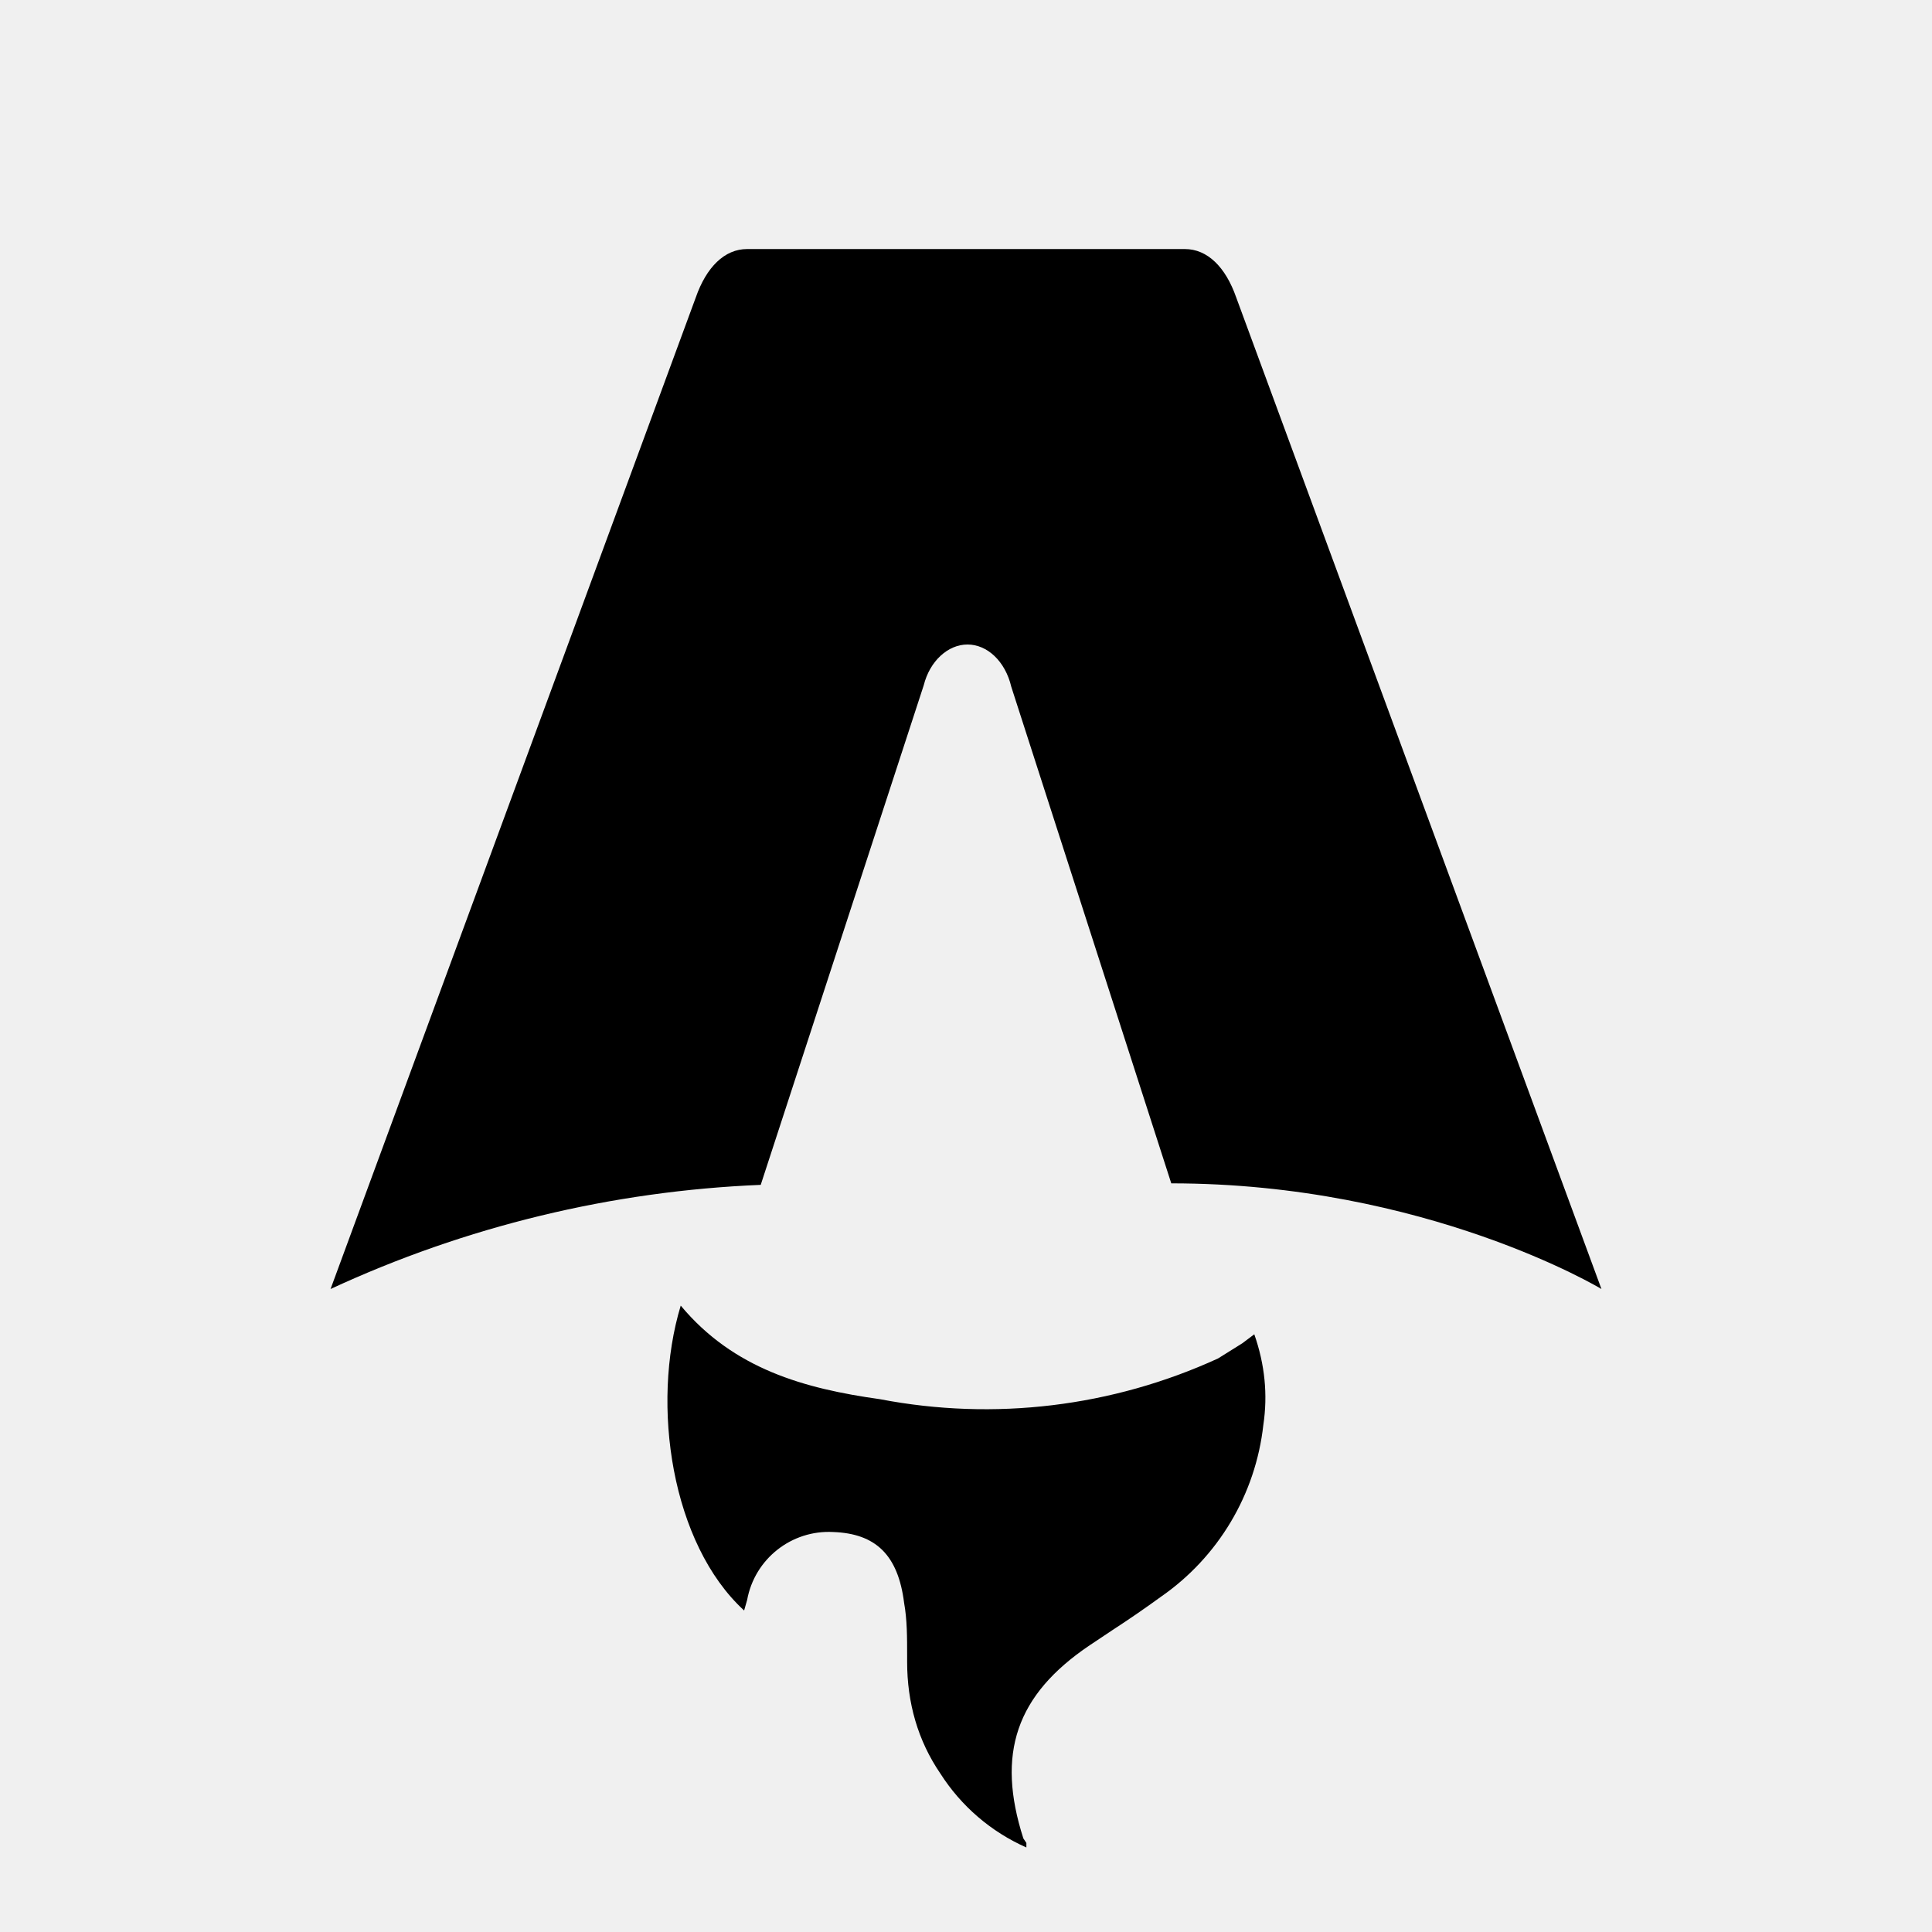
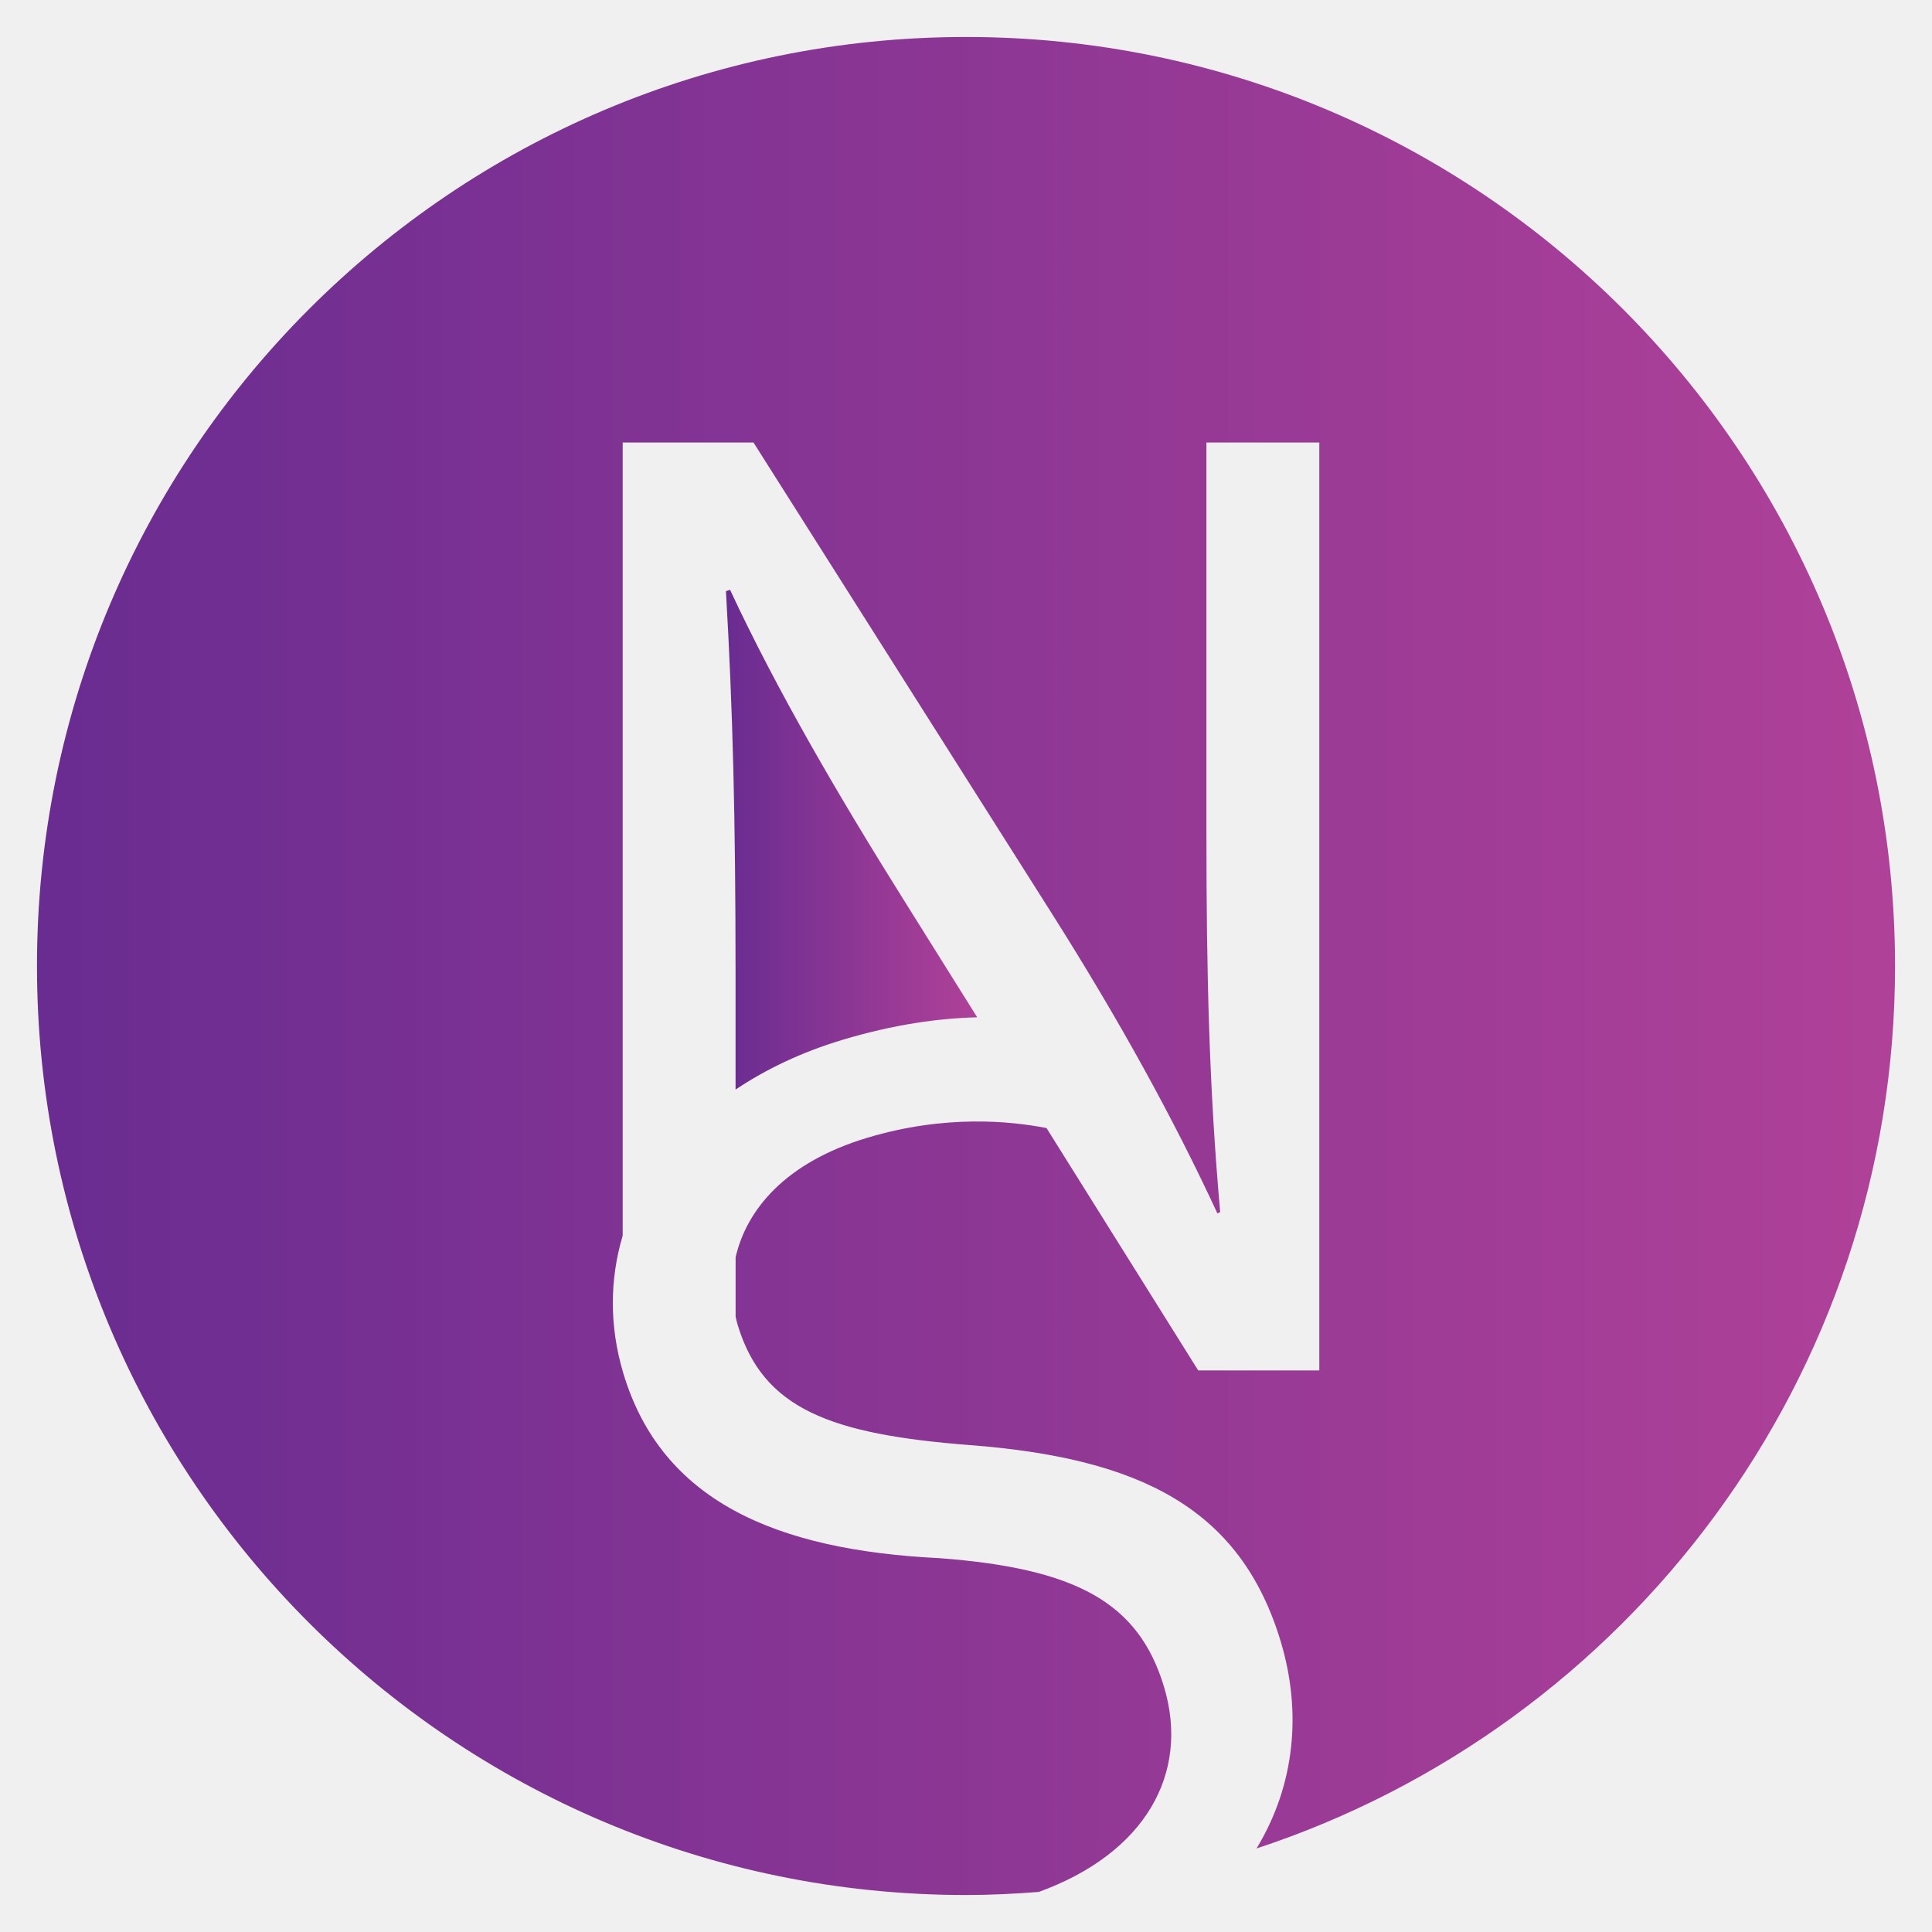
- <svg xmlns="http://www.w3.org/2000/svg" fill="none" viewBox="0 0 128 128">
-   <path d="M50.4 78.5a75.1 75.1 0 0 0-28.5 6.9l24.2-65.7c.7-2 1.9-3.2 3.4-3.2h29c1.5 0 2.7 1.2 3.4 3.2l24.2 65.7s-11.6-7-28.5-7L67 45.5c-.4-1.7-1.6-2.8-2.9-2.8-1.3 0-2.5 1.1-2.9 2.7L50.4 78.5Zm-1.1 28.2Zm-4.2-20.2c-2 6.6-.6 15.8 4.2 20.2a17.5 17.5 0 0 1 .2-.7 5.5 5.5 0 0 1 5.7-4.5c2.8.1 4.3 1.5 4.7 4.7.2 1.1.2 2.3.2 3.5v.4c0 2.7.7 5.2 2.2 7.4a13 13 0 0 0 5.7 4.9v-.3l-.2-.3c-1.8-5.6-.5-9.5 4.4-12.8l1.5-1a73 73 0 0 0 3.2-2.2 16 16 0 0 0 6.8-11.4c.3-2 .1-4-.6-6l-.8.6-1.6 1a37 37 0 0 1-22.4 2.7c-5-.7-9.7-2-13.2-6.2Z" />
-   <style>
-         path { fill: #000; }
-         @media (prefers-color-scheme: dark) {
-             path { fill: #FFF; }
-         }
-     </style>
+ <svg xmlns="http://www.w3.org/2000/svg" width="130" height="130" fill="none">
+   <path fill="url(#a)" d="M65 2.488C30.475 2.488 2.488 30.475 2.488 65c0 34.525 27.99 62.512 62.512 62.512 1.651 0 3.281-.083 4.898-.208 7.166-2.603 10.177-7.974 8.427-13.798-1.71-5.694-5.938-7.969-15.111-8.661-10.998-.538-18.689-3.84-21.268-12.425-.954-3.175-.923-6.334-.047-9.275v-53.37H50.7l20.01 31.588c4.633 7.319 8.244 13.894 11.208 20.287l.185-.093c-.741-8.338-.926-15.933-.926-25.66V29.775h7.597v62.437h-8.15L70.417 75.904c-2.41-.468-6.812-.923-12.056.653-5.55 1.667-8.13 4.862-8.863 8.04v4c.041.18.08.36.132.531 1.709 5.691 6.256 7.379 15.634 8.11 11.495.88 18.226 4.276 20.915 13.22 1.417 4.719.972 9.641-1.63 13.921 24.946-8.208 42.964-31.684 42.964-59.379 0-34.525-27.989-62.512-62.511-62.512H65Z" />
+   <path fill="url(#b)" d="M56.677 69.971c3.453-1.037 6.495-1.458 9.077-1.518l-4.958-7.922c-4.355-6.948-8.523-14.082-11.672-20.845l-.278.094c.463 7.873.648 15.376.648 25.753v7.782c2.054-1.376 4.446-2.52 7.18-3.341l.003-.003Z" />
+   <defs>
+     <linearGradient id="a" x1="2.488" x2="127.512" y1="65" y2="65" gradientUnits="userSpaceOnUse">
+       <stop stop-color="#692C91" />
+       <stop offset="1" stop-color="#B04198" />
+     </linearGradient>
+     <linearGradient id="b" x1="48.846" x2="65.754" y1="56.501" y2="56.501" gradientUnits="userSpaceOnUse">
+       <stop stop-color="#692C91" />
+       <stop offset="1" stop-color="#B04198" />
+     </linearGradient>
+   </defs>
</svg>
